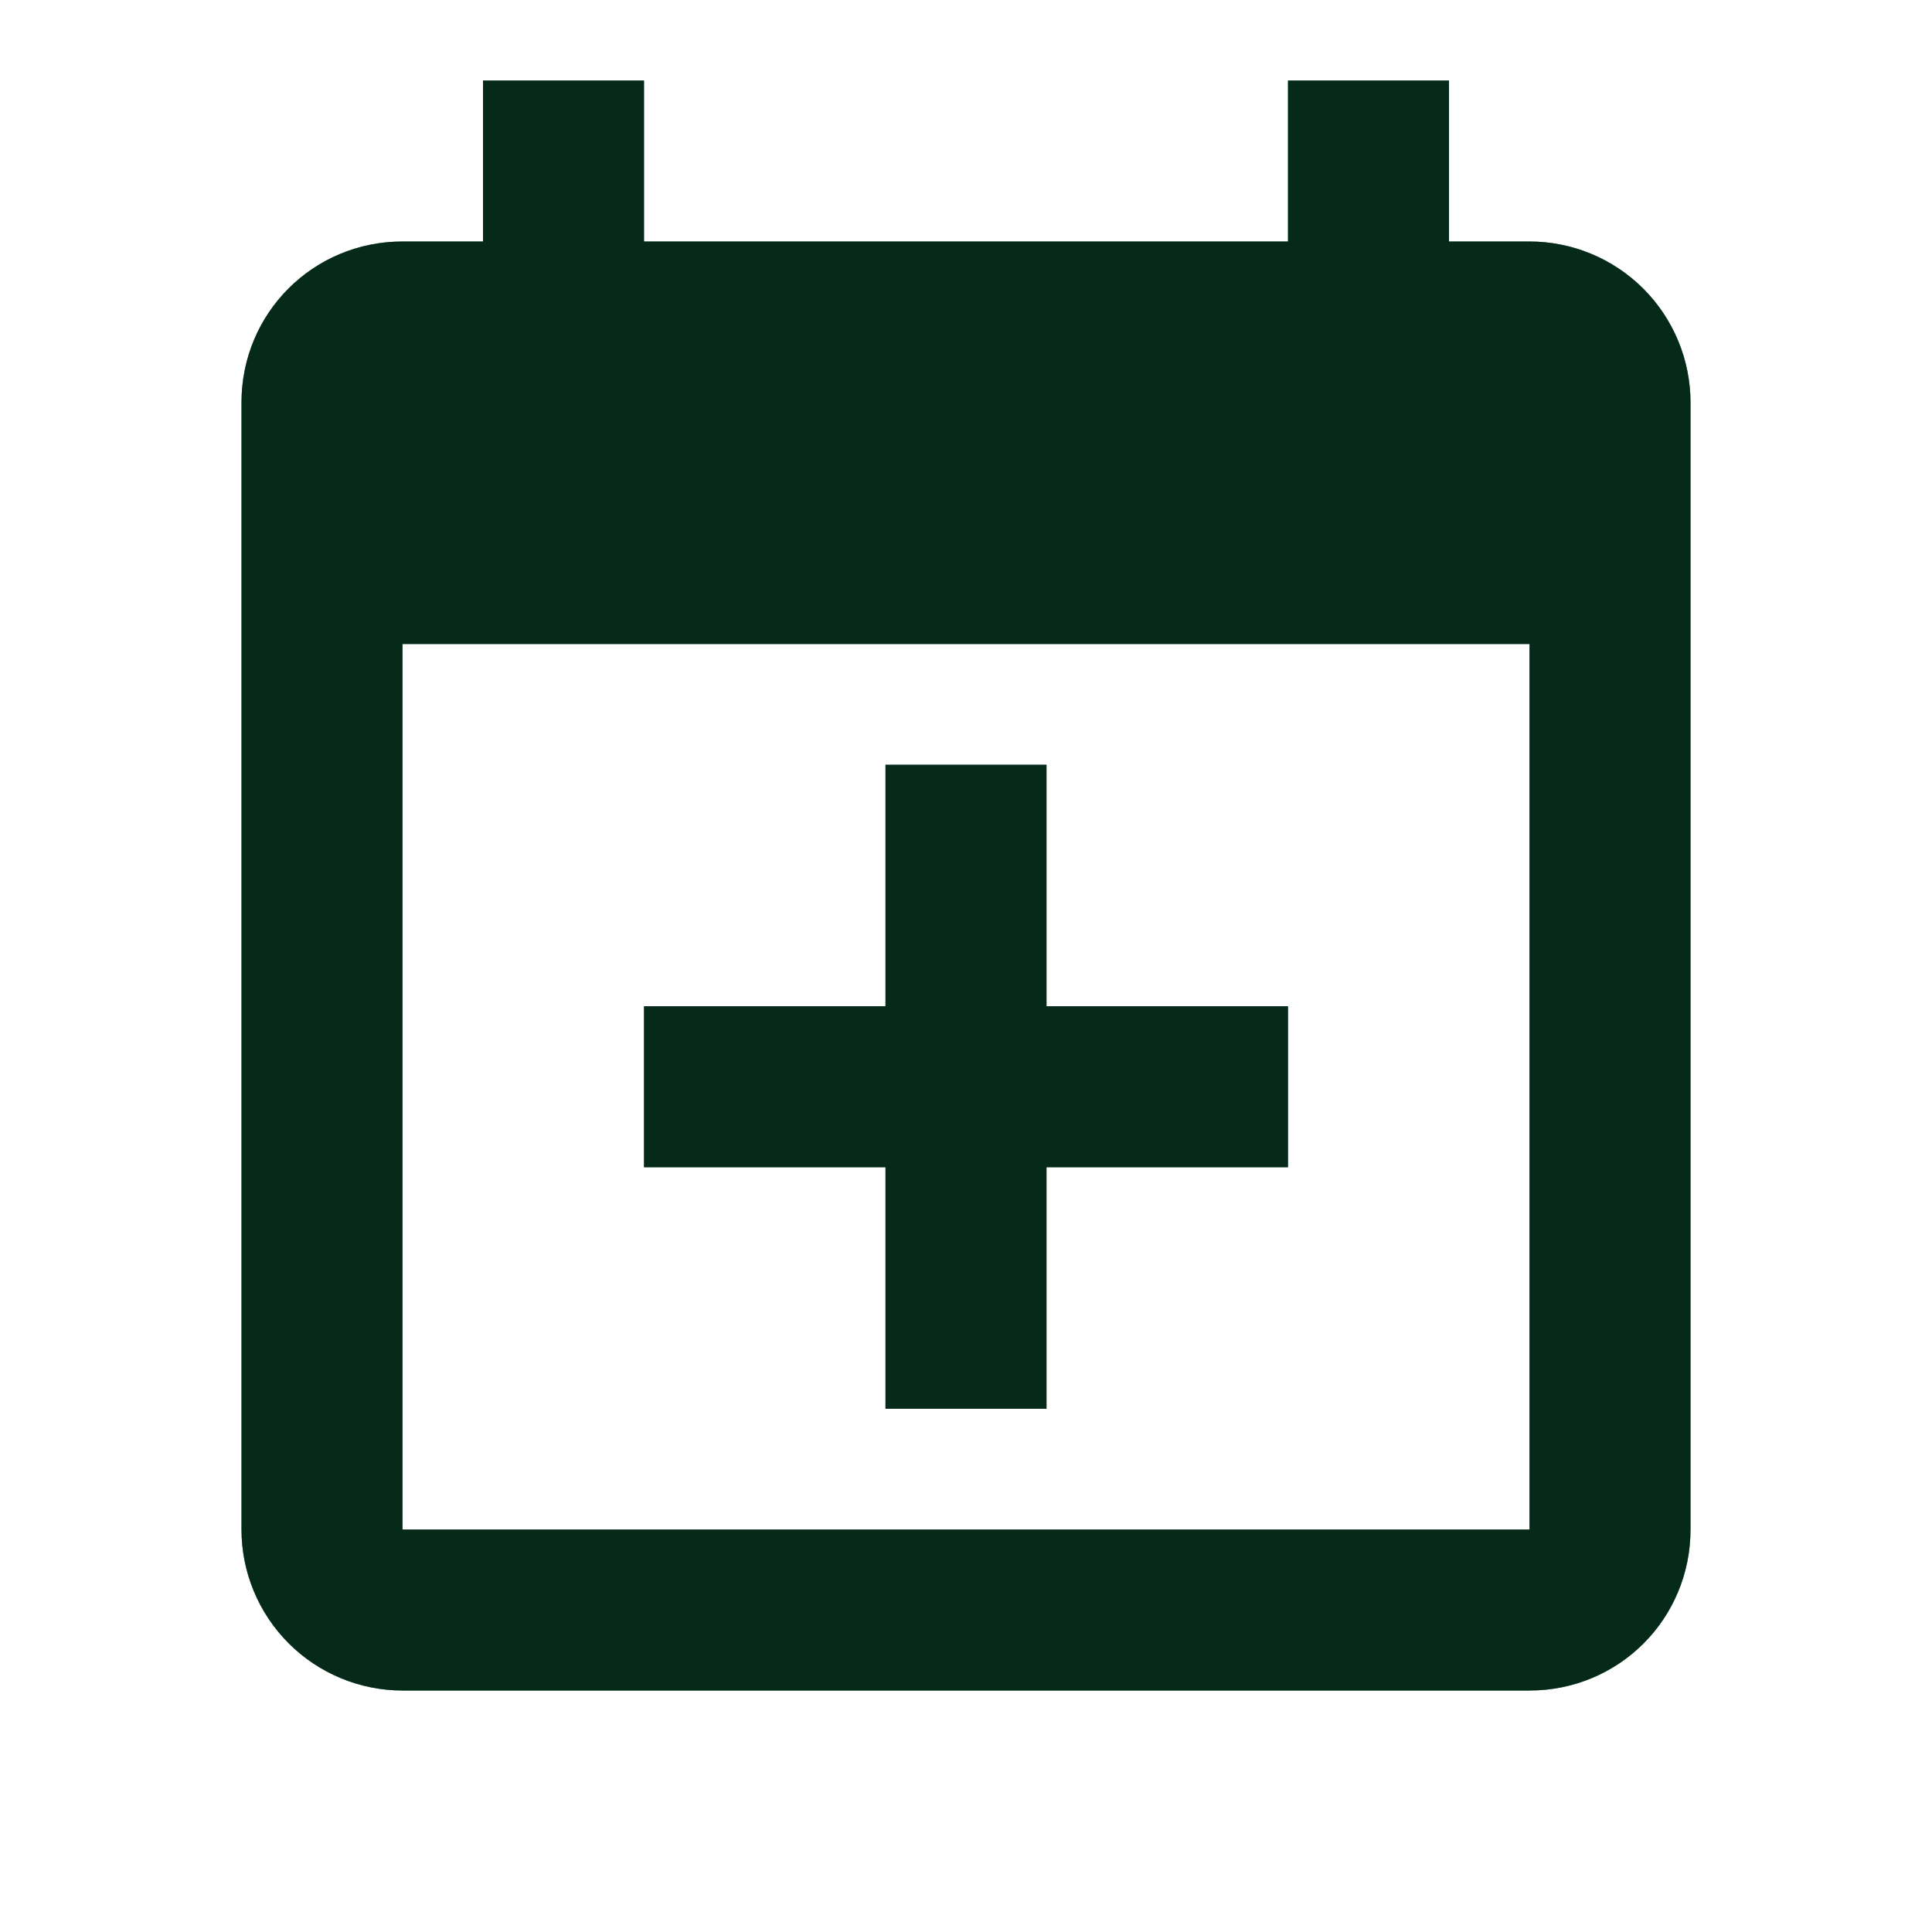
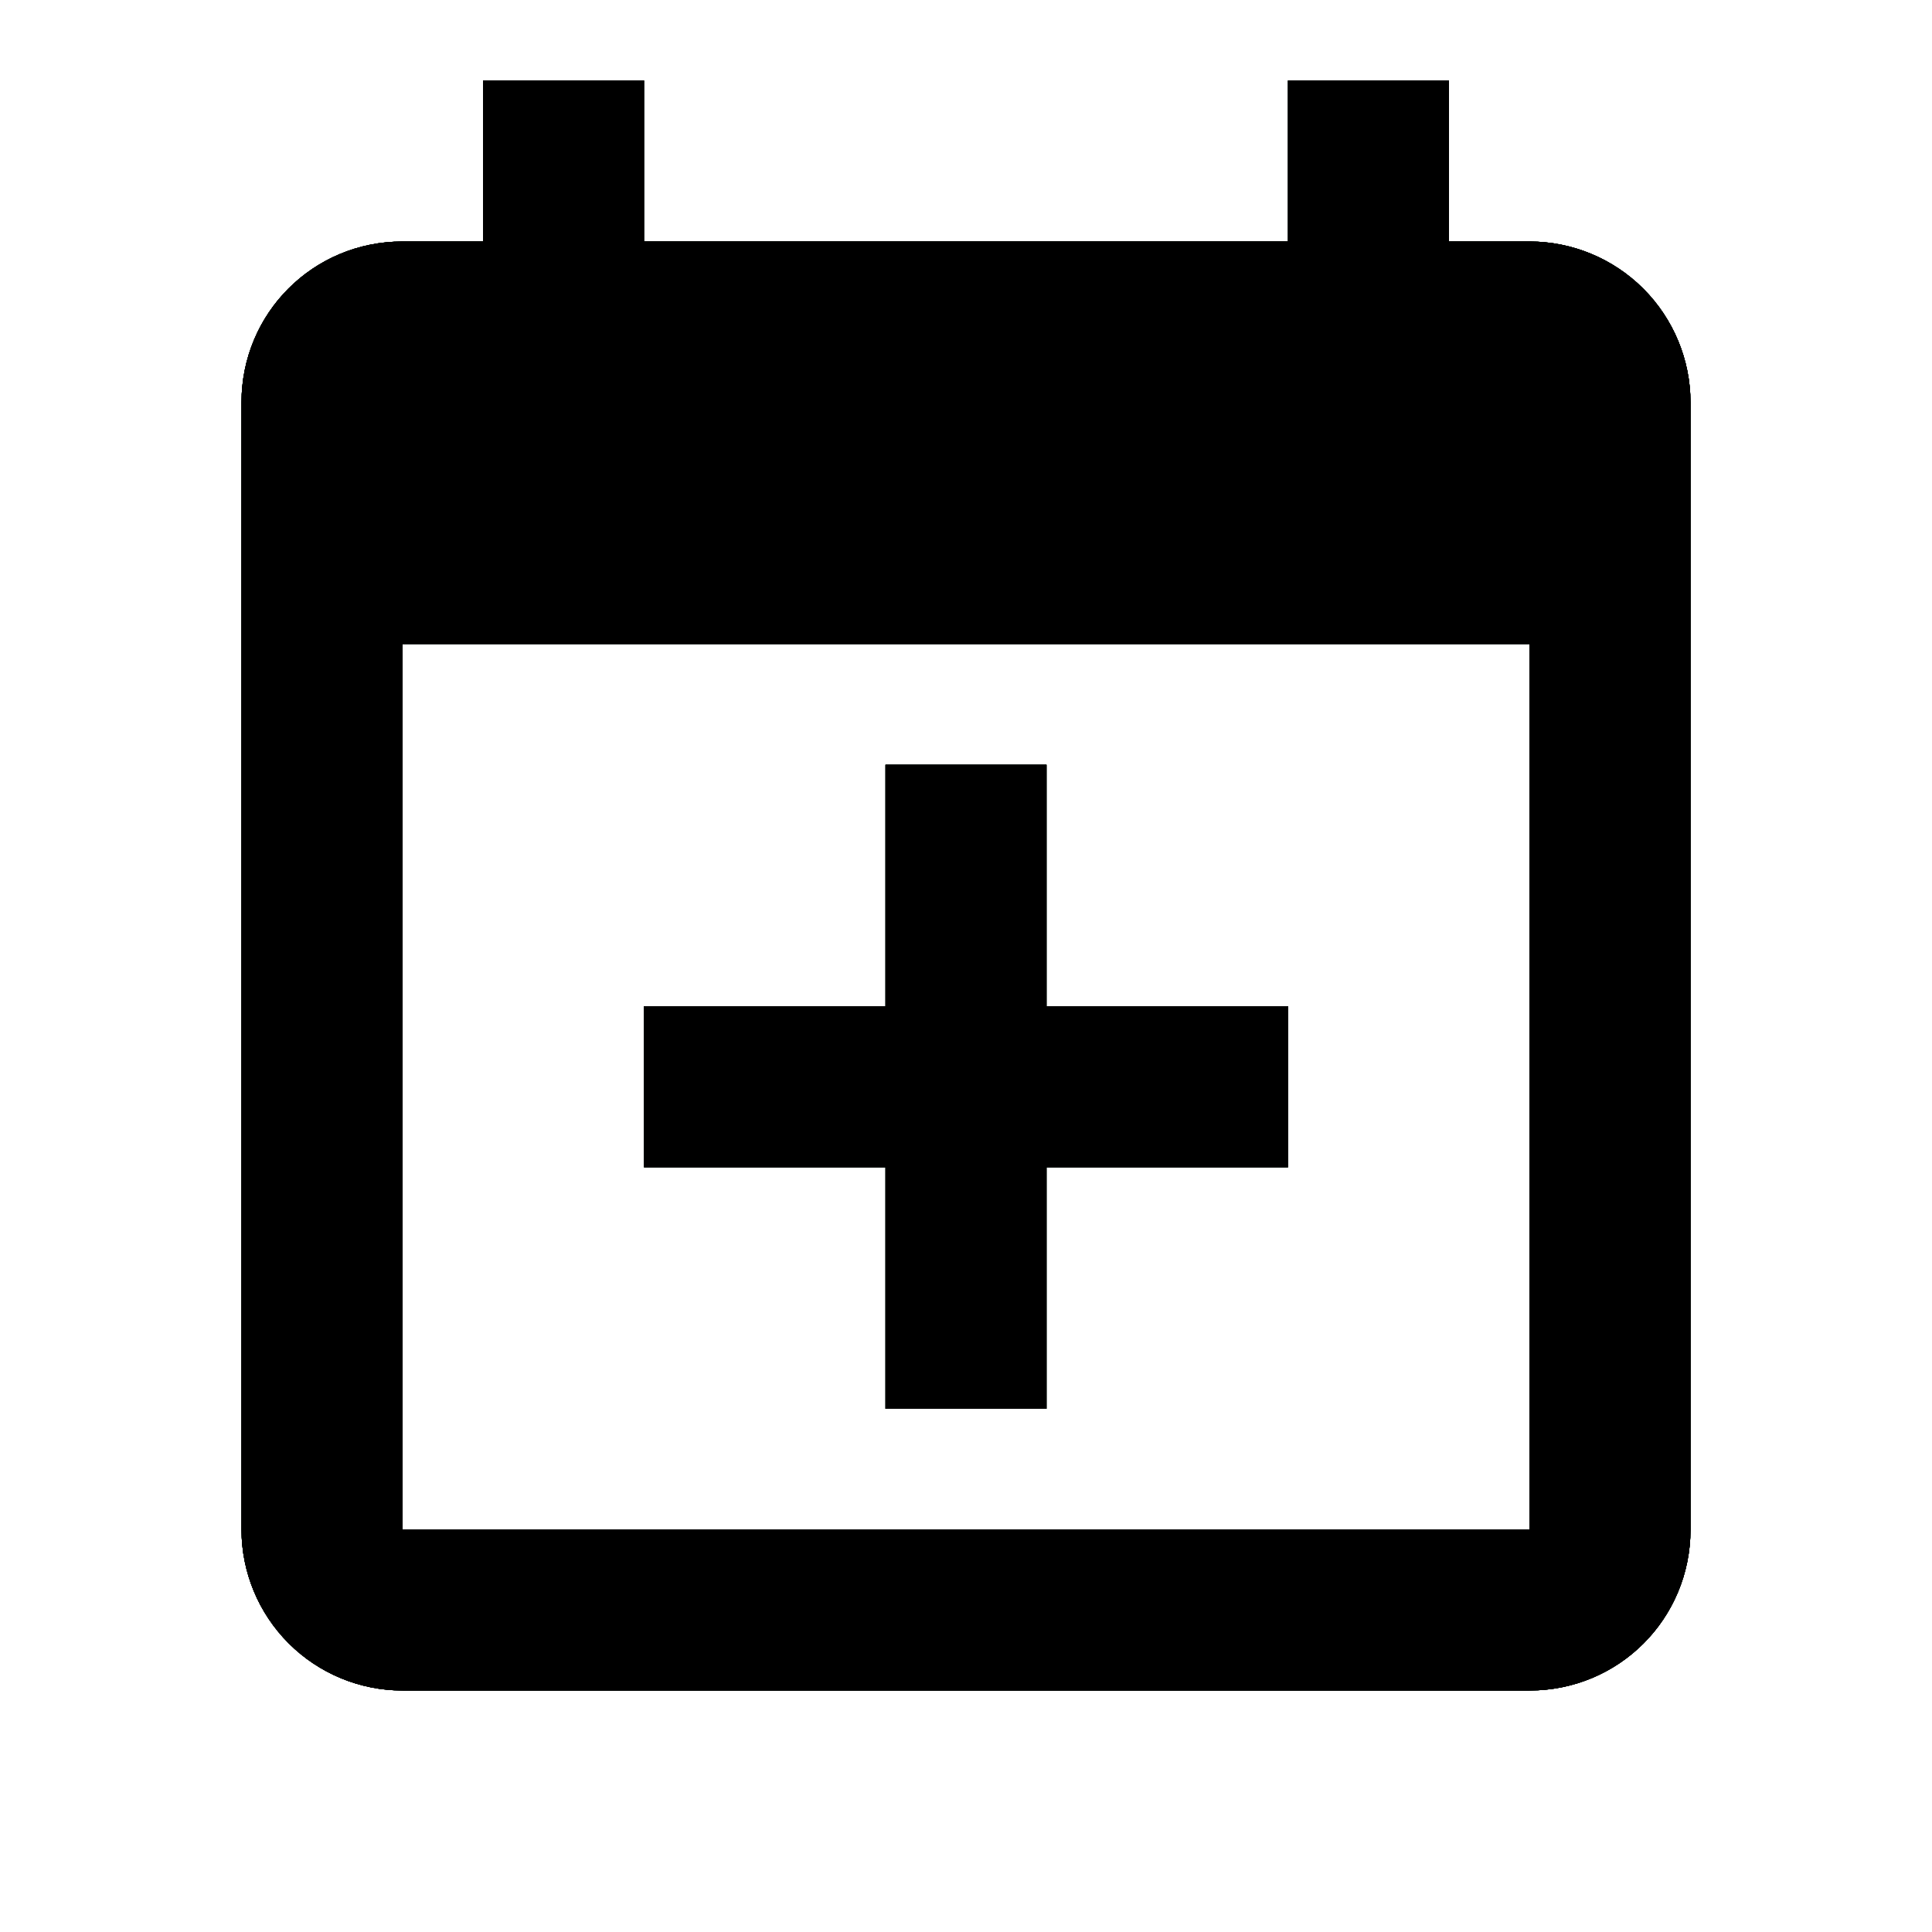
<svg xmlns="http://www.w3.org/2000/svg" width="24" height="24" viewBox="0 0 24 24" fill="none">
  <path d="M19 19V8H5V19H19ZM16 1H18V3H19C19.53 3 20.039 3.211 20.414 3.586C20.789 3.961 21 4.47 21 5V19C21 20.11 20.11 21 19 21H5C4.47 21 3.961 20.789 3.586 20.414C3.211 20.039 3 19.53 3 19V5C3 3.89 3.89 3 5 3H6V1H8V3H16V1ZM11 9.5H13V12.5H16V14.5H13V17.5H11V14.5H8V12.5H11V9.5Z" fill="#106840" />
-   <path d="M19 19V8H5V19H19ZM16 1H18V3H19C19.53 3 20.039 3.211 20.414 3.586C20.789 3.961 21 4.47 21 5V19C21 20.11 20.11 21 19 21H5C4.47 21 3.961 20.789 3.586 20.414C3.211 20.039 3 19.53 3 19V5C3 3.89 3.89 3 5 3H6V1H8V3H16V1ZM11 9.5H13V12.5H16V14.5H13V17.5H11V14.5H8V12.5H11V9.5Z" fill="black" fill-opacity="0.2" />
-   <path d="M19 19V8H5V19H19ZM16 1H18V3H19C19.53 3 20.039 3.211 20.414 3.586C20.789 3.961 21 4.47 21 5V19C21 20.11 20.11 21 19 21H5C4.47 21 3.961 20.789 3.586 20.414C3.211 20.039 3 19.53 3 19V5C3 3.89 3.89 3 5 3H6V1H8V3H16V1ZM11 9.5H13V12.5H16V14.5H13V17.5H11V14.5H8V12.5H11V9.5Z" fill="black" fill-opacity="0.2" />
-   <path d="M19 19V8H5V19H19ZM16 1H18V3H19C19.53 3 20.039 3.211 20.414 3.586C20.789 3.961 21 4.47 21 5V19C21 20.11 20.11 21 19 21H5C4.47 21 3.961 20.789 3.586 20.414C3.211 20.039 3 19.53 3 19V5C3 3.89 3.89 3 5 3H6V1H8V3H16V1ZM11 9.5H13V12.5H16V14.5H13V17.5H11V14.5H8V12.5H11V9.5Z" fill="black" fill-opacity="0.2" />
-   <path d="M19 19V8H5V19H19ZM16 1H18V3H19C19.53 3 20.039 3.211 20.414 3.586C20.789 3.961 21 4.47 21 5V19C21 20.11 20.11 21 19 21H5C4.47 21 3.961 20.789 3.586 20.414C3.211 20.039 3 19.53 3 19V5C3 3.89 3.89 3 5 3H6V1H8V3H16V1ZM11 9.5H13V12.5H16V14.5H13V17.5H11V14.5H8V12.5H11V9.5Z" fill="black" fill-opacity="0.2" />
+   <path d="M19 19V8H5V19H19ZM16 1H18V3H19C19.53 3 20.039 3.211 20.414 3.586C20.789 3.961 21 4.47 21 5V19C21 20.11 20.11 21 19 21H5C4.47 21 3.961 20.789 3.586 20.414C3.211 20.039 3 19.53 3 19V5C3 3.89 3.89 3 5 3H6V1H8V3H16V1ZM11 9.5H13V12.5H16V14.5H13V17.5H11V14.5H8V12.5H11V9.5Z" fill="black" fillOpacity="0.2" />
+   <path d="M19 19V8H5V19H19ZM16 1H18V3H19C19.53 3 20.039 3.211 20.414 3.586C20.789 3.961 21 4.47 21 5V19C21 20.11 20.11 21 19 21H5C4.47 21 3.961 20.789 3.586 20.414C3.211 20.039 3 19.53 3 19V5C3 3.89 3.89 3 5 3H6V1H8V3H16V1ZM11 9.5H13V12.5H16V14.5H13V17.5H11V14.5H8V12.5H11V9.5Z" fill="black" fillOpacity="0.2" />
+   <path d="M19 19V8H5V19H19ZM16 1H18V3H19C19.53 3 20.039 3.211 20.414 3.586C20.789 3.961 21 4.47 21 5V19C21 20.11 20.11 21 19 21H5C4.47 21 3.961 20.789 3.586 20.414C3.211 20.039 3 19.53 3 19V5C3 3.89 3.89 3 5 3H6V1H8V3H16V1ZM11 9.5H13V12.5H16V14.5H13V17.5H11V14.5H8V12.5H11V9.5Z" fill="black" fillOpacity="0.2" />
+   <path d="M19 19V8H5V19H19ZM16 1H18V3H19C19.53 3 20.039 3.211 20.414 3.586C20.789 3.961 21 4.47 21 5V19C21 20.11 20.11 21 19 21H5C4.47 21 3.961 20.789 3.586 20.414C3.211 20.039 3 19.53 3 19V5C3 3.89 3.89 3 5 3H6V1H8V3H16V1ZM11 9.5H13V12.5H16V14.5H13V17.5H11V14.5H8V12.5H11V9.5Z" fill="black" fillOpacity="0.2" />
</svg>
